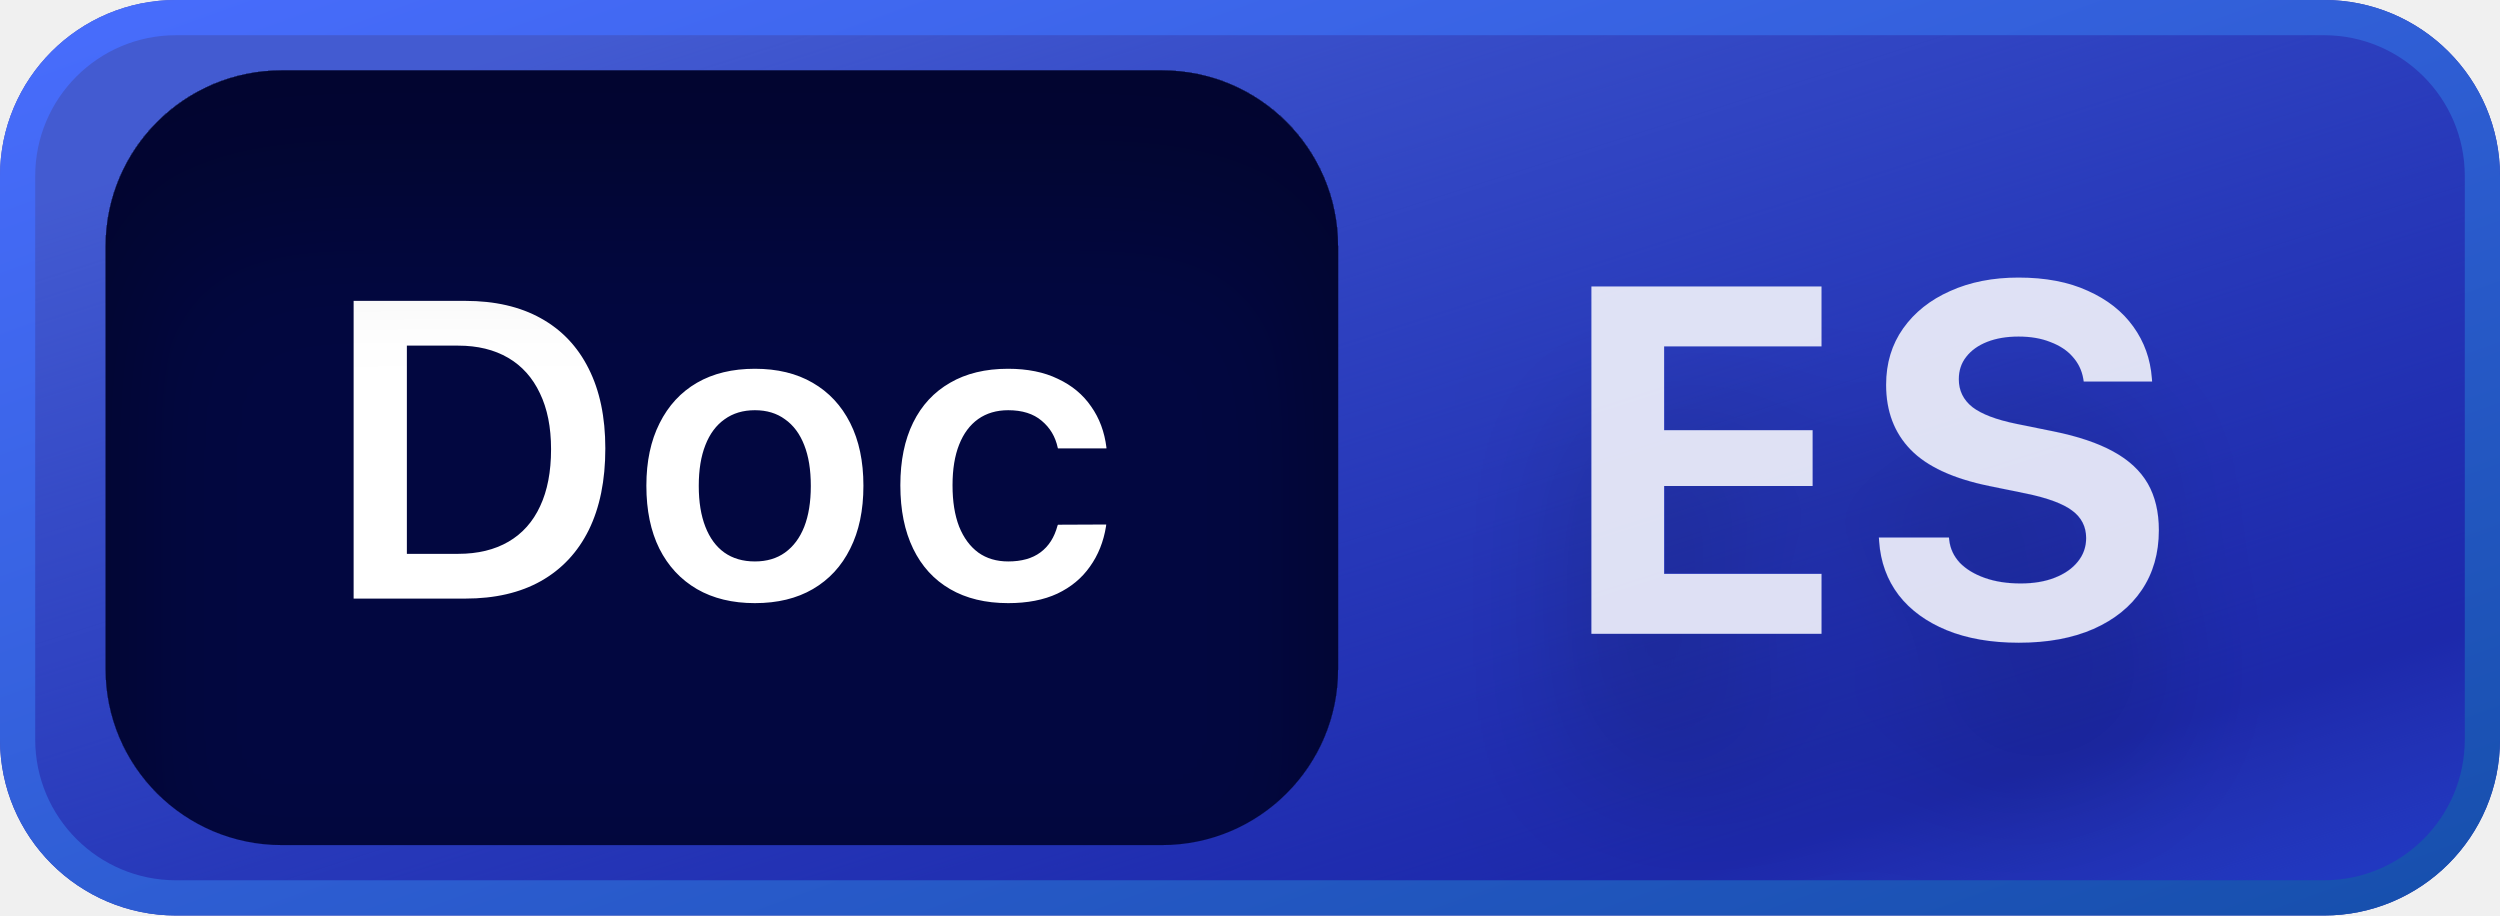
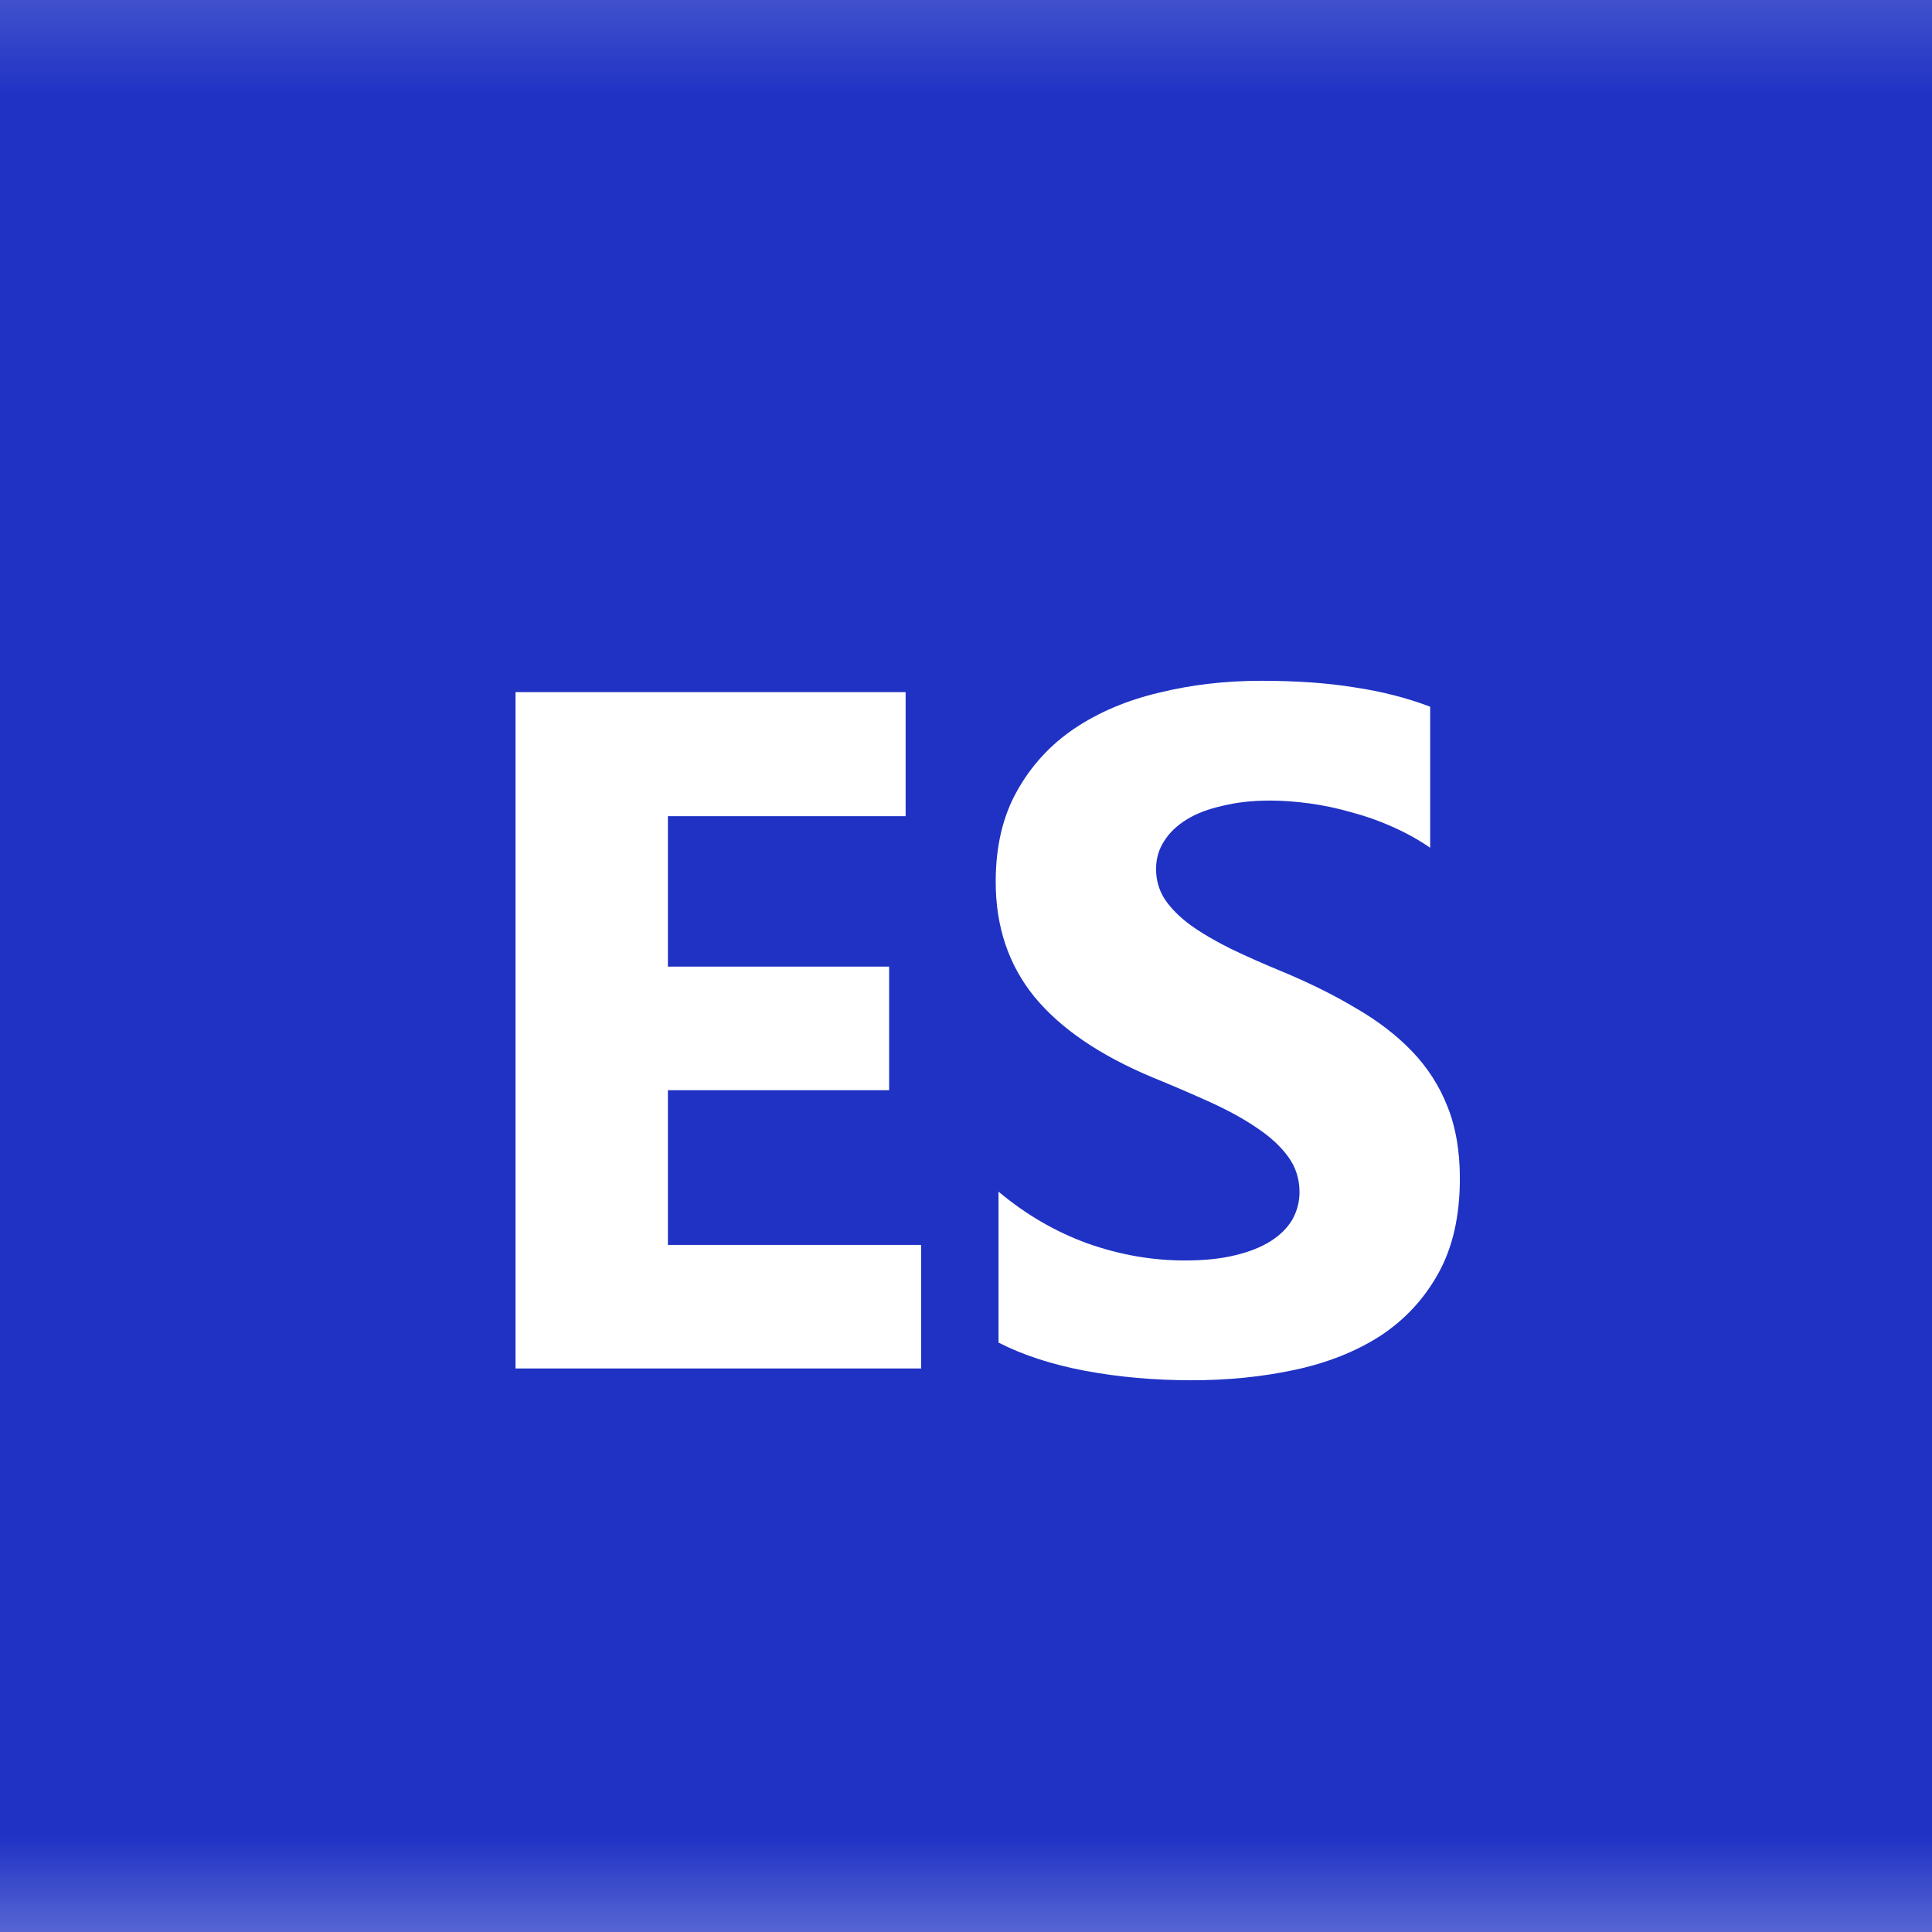
- <svg xmlns="http://www.w3.org/2000/svg" width="71" height="26" viewBox="0 0 71 26" fill="none">
-   <g clip-path="url(#clip0_953_387)">
-     <rect width="71" height="26" rx="5" fill="#1D29AB" />
-     <rect width="71" height="26" rx="5" fill="url(#paint0_linear_953_387)" style="mix-blend-mode:soft-light" />
-     <g filter="url(#filter0_i_953_387)">
-       <rect x="3" y="2" width="35" height="22" rx="5" fill="#020740" />
-       <path d="M10.043 17V8.545H13.213C14.053 8.545 14.768 8.709 15.357 9.037C15.951 9.365 16.404 9.842 16.717 10.467C17.033 11.092 17.191 11.846 17.191 12.729V12.74C17.191 13.643 17.035 14.412 16.723 15.049C16.41 15.682 15.957 16.166 15.363 16.502C14.773 16.834 14.057 17 13.213 17H10.043ZM11.555 15.729H13.014C13.572 15.729 14.049 15.613 14.443 15.383C14.838 15.152 15.137 14.816 15.34 14.375C15.547 13.934 15.65 13.396 15.65 12.764V12.752C15.65 12.135 15.545 11.607 15.334 11.17C15.127 10.729 14.826 10.393 14.432 10.162C14.037 9.932 13.565 9.816 13.014 9.816H11.555V15.729ZM21.439 17.129C20.802 17.129 20.253 16.996 19.793 16.73C19.332 16.461 18.976 16.078 18.726 15.582C18.48 15.086 18.357 14.492 18.357 13.801V13.789C18.357 13.105 18.482 12.516 18.732 12.02C18.982 11.52 19.335 11.137 19.793 10.871C20.253 10.605 20.802 10.473 21.439 10.473C22.076 10.473 22.623 10.605 23.08 10.871C23.541 11.137 23.896 11.518 24.146 12.014C24.396 12.51 24.521 13.102 24.521 13.789V13.801C24.521 14.492 24.396 15.086 24.146 15.582C23.9 16.078 23.547 16.461 23.085 16.73C22.628 16.996 22.08 17.129 21.439 17.129ZM21.439 15.945C21.775 15.945 22.06 15.861 22.294 15.693C22.533 15.521 22.715 15.277 22.84 14.961C22.965 14.641 23.027 14.256 23.027 13.807V13.795C23.027 13.342 22.965 12.957 22.84 12.641C22.715 12.32 22.533 12.076 22.294 11.908C22.06 11.736 21.775 11.65 21.439 11.65C21.103 11.65 20.816 11.736 20.578 11.908C20.34 12.076 20.158 12.32 20.033 12.641C19.908 12.957 19.845 13.342 19.845 13.795V13.807C19.845 14.256 19.908 14.641 20.033 14.961C20.158 15.281 20.337 15.525 20.572 15.693C20.81 15.861 21.099 15.945 21.439 15.945ZM28.634 17.129C27.989 17.129 27.439 16.996 26.982 16.73C26.525 16.465 26.175 16.082 25.933 15.582C25.691 15.082 25.57 14.484 25.57 13.789V13.777C25.57 13.086 25.691 12.494 25.933 12.002C26.175 11.51 26.525 11.133 26.982 10.871C27.439 10.605 27.988 10.473 28.628 10.473C29.179 10.473 29.652 10.568 30.046 10.76C30.445 10.947 30.759 11.209 30.989 11.545C31.224 11.877 31.368 12.266 31.423 12.711V12.734H30.046L30.04 12.717C29.974 12.404 29.822 12.148 29.583 11.949C29.349 11.75 29.032 11.65 28.634 11.65C28.302 11.65 28.017 11.734 27.779 11.902C27.544 12.07 27.364 12.312 27.239 12.629C27.114 12.945 27.052 13.328 27.052 13.777V13.789C27.052 14.242 27.114 14.631 27.239 14.955C27.368 15.275 27.55 15.521 27.784 15.693C28.019 15.861 28.302 15.945 28.634 15.945C29.013 15.945 29.318 15.859 29.548 15.688C29.782 15.516 29.945 15.262 30.034 14.926L30.046 14.902L31.417 14.896L31.411 14.949C31.341 15.383 31.189 15.764 30.954 16.092C30.724 16.42 30.415 16.676 30.029 16.859C29.642 17.039 29.177 17.129 28.634 17.129Z" fill="white" />
-     </g>
-     <g opacity="0.85" filter="url(#filter1_d_953_387)">
-       <path d="M45.196 18V8.136H51.731V9.838H47.261V12.217H51.478V13.803H47.261V16.298H51.731V18H45.196ZM57.333 18.253C56.549 18.253 55.867 18.134 55.289 17.898C54.71 17.66 54.254 17.328 53.922 16.899C53.593 16.466 53.409 15.958 53.368 15.375L53.361 15.266H55.35L55.357 15.334C55.384 15.58 55.485 15.796 55.658 15.983C55.836 16.166 56.072 16.309 56.369 16.414C56.665 16.519 57.005 16.571 57.387 16.571C57.756 16.571 58.08 16.517 58.358 16.407C58.636 16.298 58.852 16.148 59.007 15.956C59.167 15.76 59.247 15.537 59.247 15.286V15.279C59.247 14.956 59.114 14.696 58.85 14.5C58.59 14.304 58.153 14.142 57.538 14.015L56.499 13.803C55.473 13.593 54.728 13.249 54.263 12.771C53.798 12.292 53.566 11.679 53.566 10.932V10.925C53.566 10.314 53.728 9.781 54.051 9.325C54.375 8.869 54.819 8.516 55.384 8.266C55.95 8.01 56.597 7.883 57.326 7.883C58.091 7.883 58.748 8.008 59.294 8.259C59.846 8.505 60.277 8.844 60.587 9.277C60.896 9.706 61.072 10.196 61.113 10.747L61.12 10.836H59.178L59.165 10.754C59.124 10.517 59.023 10.31 58.864 10.132C58.709 9.954 58.499 9.815 58.235 9.715C57.975 9.61 57.672 9.558 57.326 9.558C56.989 9.558 56.692 9.608 56.437 9.708C56.182 9.808 55.984 9.95 55.842 10.132C55.701 10.31 55.63 10.521 55.63 10.768V10.774C55.63 11.093 55.758 11.355 56.013 11.56C56.273 11.761 56.692 11.921 57.271 12.039L58.317 12.251C59.014 12.392 59.582 12.584 60.019 12.825C60.461 13.067 60.787 13.37 60.997 13.734C61.206 14.099 61.311 14.539 61.311 15.054V15.06C61.311 15.712 61.149 16.277 60.826 16.756C60.507 17.23 60.049 17.599 59.452 17.863C58.859 18.123 58.153 18.253 57.333 18.253Z" fill="white" />
-     </g>
-   </g>
-   <rect x="0.5" y="0.5" width="70" height="25" rx="4.5" stroke="url(#paint1_linear_953_387)" />
+ <svg xmlns="http://www.w3.org/2000/svg" width="24" height="24" viewBox="0 0 24 24" fill="none">
+   <rect width="24" height="24" fill="#1F32C4" />
+   <rect width="24" height="24" fill="url(#paint0_linear_973_60)" />
+   <path d="M11.443 17H6.404V8.598H11.25V10.139H8.297V12.008H11.045V13.543H8.297V15.465H11.443V17ZM12.404 16.678V14.803C12.744 15.088 13.113 15.303 13.512 15.447C13.91 15.588 14.312 15.658 14.719 15.658C14.957 15.658 15.164 15.637 15.34 15.594C15.52 15.551 15.668 15.492 15.785 15.418C15.906 15.34 15.996 15.25 16.055 15.148C16.113 15.043 16.143 14.93 16.143 14.809C16.143 14.645 16.096 14.498 16.002 14.369C15.908 14.24 15.779 14.121 15.615 14.012C15.455 13.902 15.264 13.797 15.041 13.695C14.818 13.594 14.578 13.49 14.32 13.385C13.664 13.111 13.174 12.777 12.85 12.383C12.529 11.988 12.369 11.512 12.369 10.953C12.369 10.516 12.457 10.141 12.633 9.828C12.809 9.512 13.047 9.252 13.348 9.049C13.652 8.846 14.004 8.697 14.402 8.604C14.801 8.506 15.223 8.457 15.668 8.457C16.105 8.457 16.492 8.484 16.828 8.539C17.168 8.59 17.48 8.67 17.766 8.779V10.531C17.625 10.434 17.471 10.348 17.303 10.273C17.139 10.199 16.969 10.139 16.793 10.092C16.617 10.041 16.441 10.004 16.266 9.98C16.094 9.957 15.93 9.945 15.773 9.945C15.559 9.945 15.363 9.967 15.188 10.01C15.012 10.049 14.863 10.105 14.742 10.18C14.621 10.254 14.527 10.344 14.461 10.449C14.395 10.551 14.361 10.666 14.361 10.795C14.361 10.935 14.398 11.062 14.473 11.176C14.547 11.285 14.652 11.391 14.789 11.492C14.926 11.59 15.092 11.688 15.287 11.785C15.482 11.879 15.703 11.977 15.949 12.078C16.285 12.219 16.586 12.369 16.852 12.529C17.121 12.685 17.352 12.863 17.543 13.062C17.734 13.262 17.881 13.49 17.982 13.748C18.084 14.002 18.135 14.299 18.135 14.639C18.135 15.107 18.045 15.502 17.865 15.822C17.689 16.139 17.449 16.396 17.145 16.596C16.84 16.791 16.484 16.932 16.078 17.018C15.676 17.104 15.25 17.146 14.801 17.146C14.34 17.146 13.9 17.107 13.482 17.029C13.068 16.951 12.709 16.834 12.404 16.678Z" fill="white" />
  <defs>
-     <filter id="filter0_i_953_387" x="3" y="2" width="35" height="26" filterUnits="userSpaceOnUse" color-interpolation-filters="sRGB">
-       <feFlood flood-opacity="0" result="BackgroundImageFix" />
-       <feBlend mode="normal" in="SourceGraphic" in2="BackgroundImageFix" result="shape" />
-       <feColorMatrix in="SourceAlpha" type="matrix" values="0 0 0 0 0 0 0 0 0 0 0 0 0 0 0 0 0 0 127 0" result="hardAlpha" />
-       <feOffset dy="4" />
-       <feGaussianBlur stdDeviation="2" />
-       <feComposite in2="hardAlpha" operator="arithmetic" k2="-1" k3="1" />
-       <feColorMatrix type="matrix" values="0 0 0 0 0 0 0 0 0 0 0 0 0 0 0 0 0 0 0.25 0" />
-       <feBlend mode="normal" in2="shape" result="effect1_innerShadow_953_387" />
-     </filter>
-     <filter id="filter1_d_953_387" x="41.196" y="7.883" width="24.115" height="18.37" filterUnits="userSpaceOnUse" color-interpolation-filters="sRGB">
-       <feFlood flood-opacity="0" result="BackgroundImageFix" />
-       <feColorMatrix in="SourceAlpha" type="matrix" values="0 0 0 0 0 0 0 0 0 0 0 0 0 0 0 0 0 0 127 0" result="hardAlpha" />
-       <feOffset dy="4" />
-       <feGaussianBlur stdDeviation="2" />
-       <feComposite in2="hardAlpha" operator="out" />
-       <feColorMatrix type="matrix" values="0 0 0 0 0 0 0 0 0 0 0 0 0 0 0 0 0 0 0.25 0" />
-       <feBlend mode="normal" in2="BackgroundImageFix" result="effect1_dropShadow_953_387" />
-       <feBlend mode="normal" in="SourceGraphic" in2="effect1_dropShadow_953_387" result="shape" />
-     </filter>
-     <linearGradient id="paint0_linear_953_387" x1="71.986" y1="26.612" x2="56.937" y2="-20.588" gradientUnits="userSpaceOnUse">
-       <stop stop-color="#7FA5EB" />
-       <stop offset="0.18" stop-color="#AEC7F5" stop-opacity="0" />
-       <stop offset="0.835" stop-color="#DBE8FF" />
+     <linearGradient id="paint0_linear_973_60" x1="12" y1="0" x2="12" y2="24" gradientUnits="userSpaceOnUse">
+       <stop stop-color="white" stop-opacity="0.15" />
+       <stop offset="0.05" stop-color="white" stop-opacity="0" />
+       <stop offset="0.95" stop-color="white" stop-opacity="0" />
+       <stop offset="1" stop-color="white" stop-opacity="0.25" />
    </linearGradient>
-     <linearGradient id="paint1_linear_953_387" x1="0" y1="0" x2="17.617" y2="48.797" gradientUnits="userSpaceOnUse">
-       <stop stop-color="#496DFE" />
-       <stop offset="1" stop-color="#124DA6" />
-     </linearGradient>
-     <clipPath id="clip0_953_387">
-       <rect width="71" height="26" rx="5" fill="white" />
-     </clipPath>
  </defs>
</svg>
